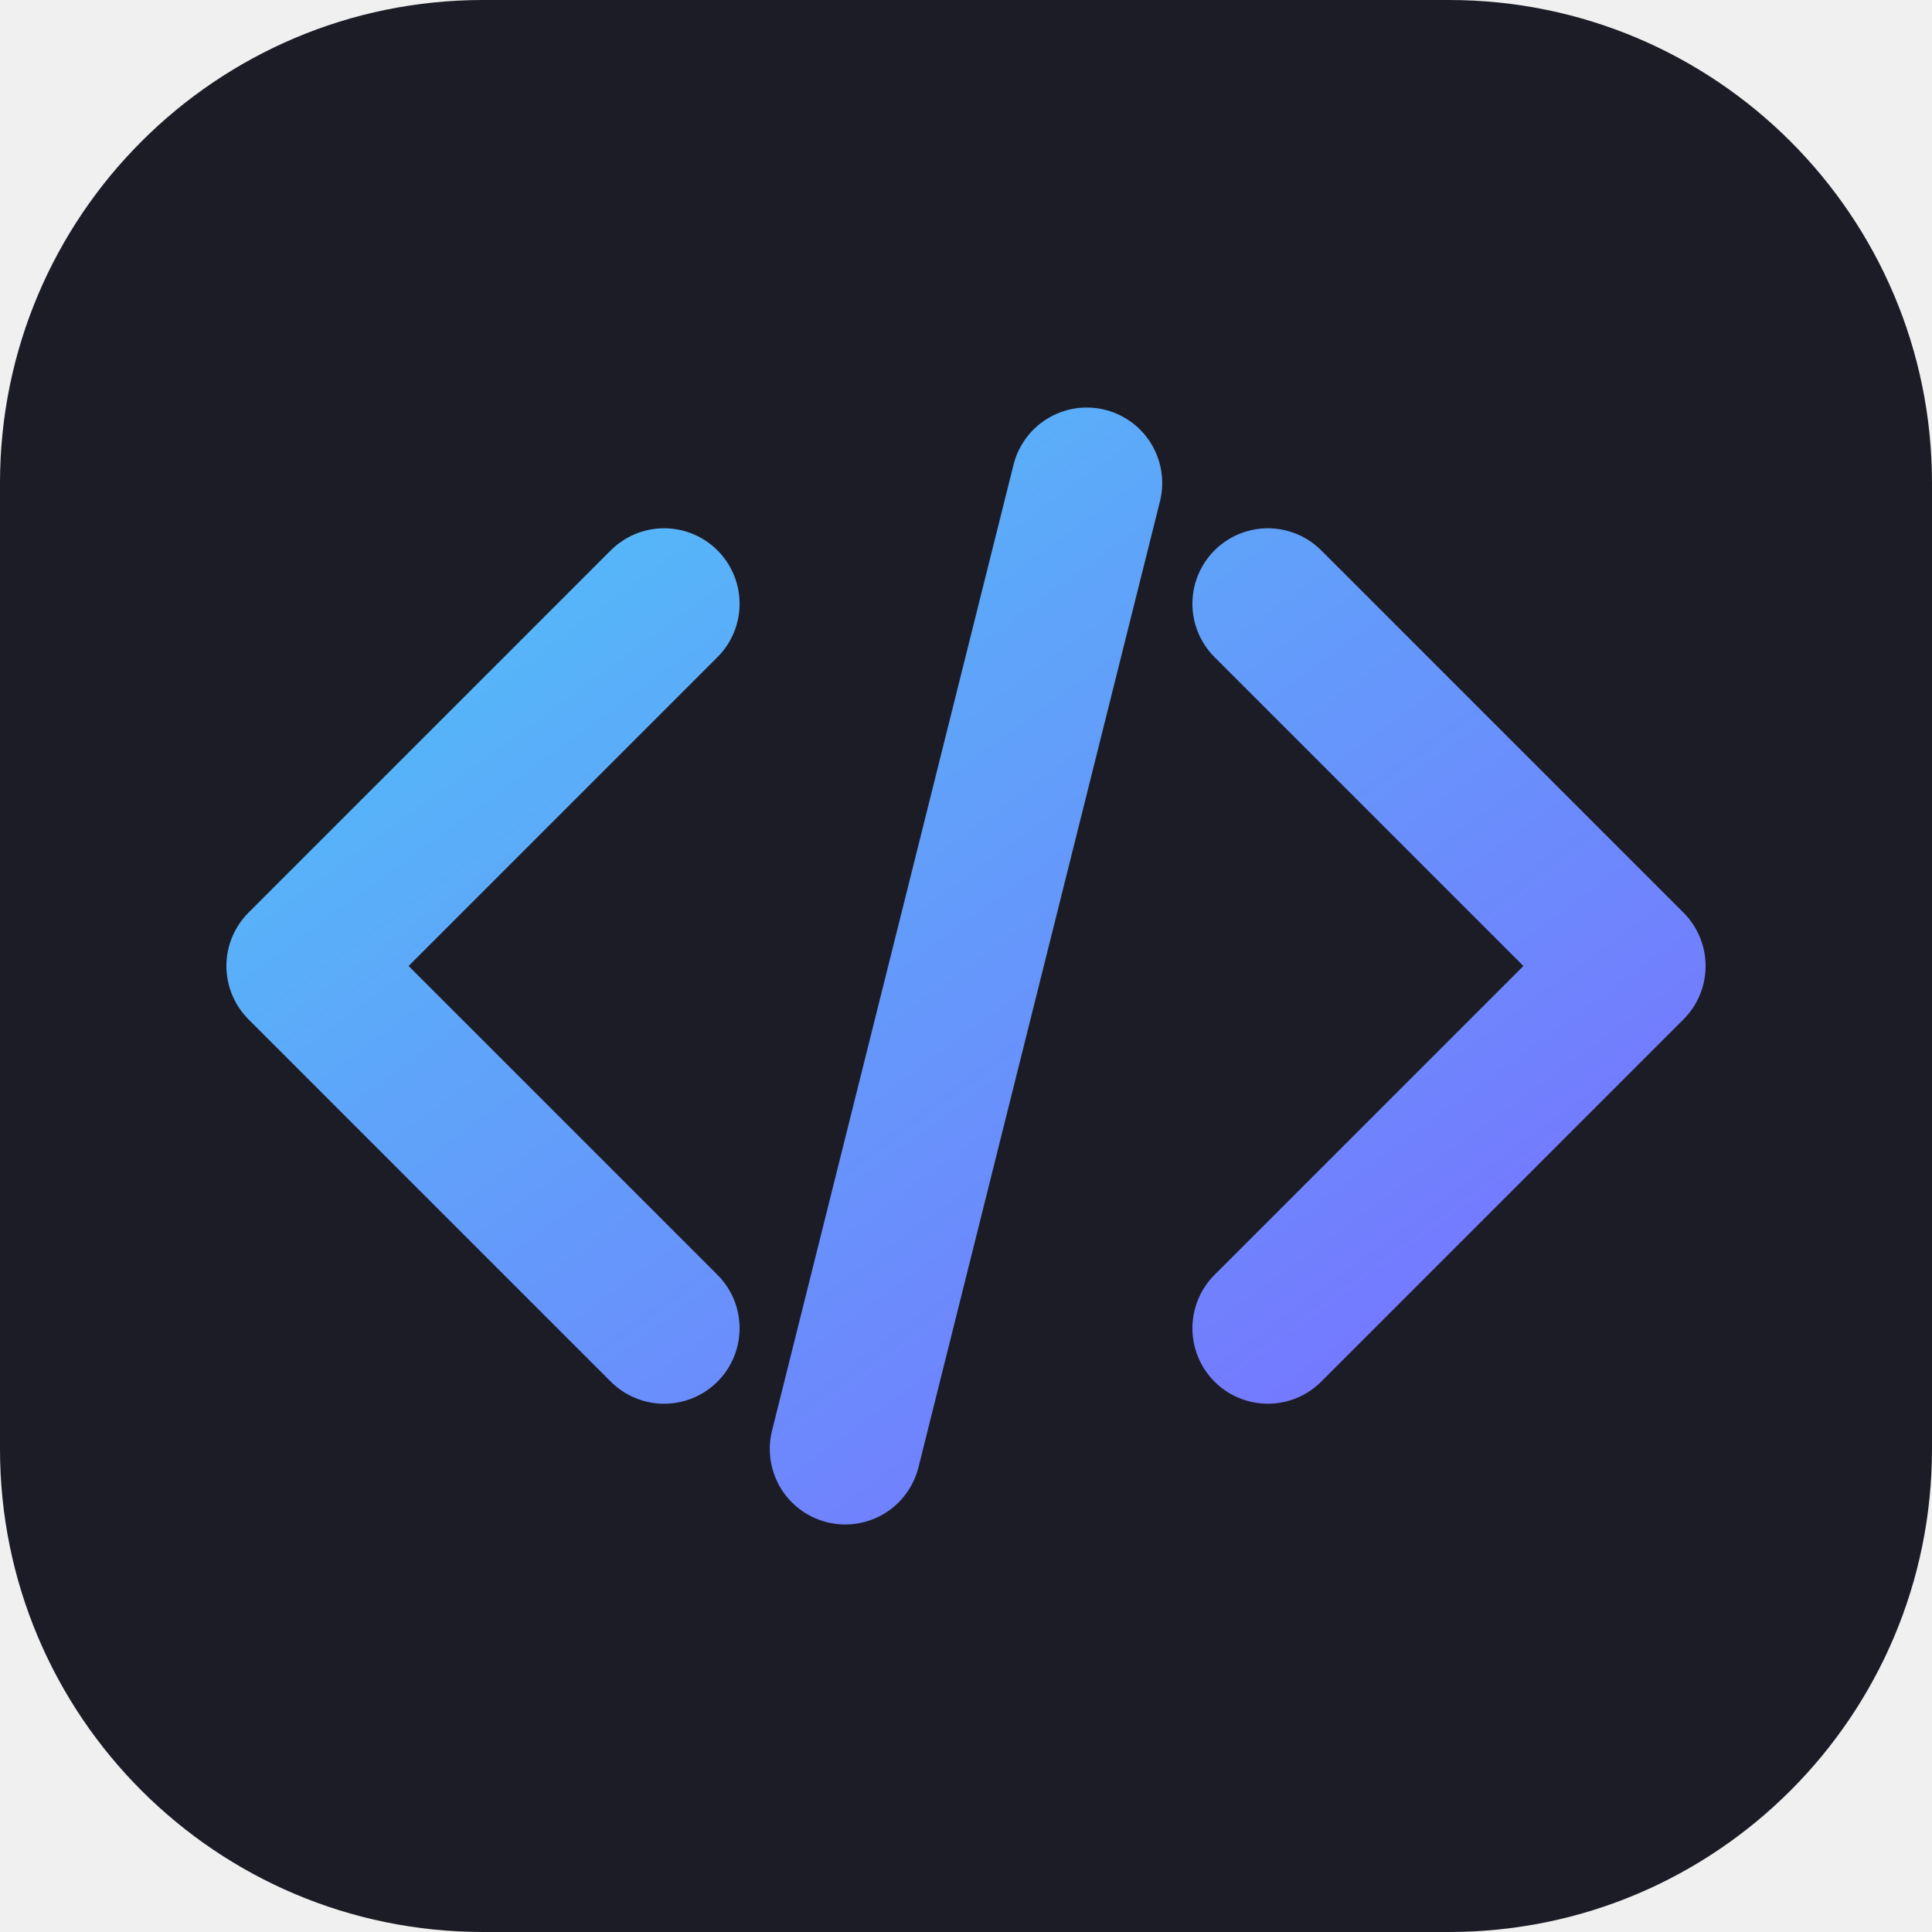
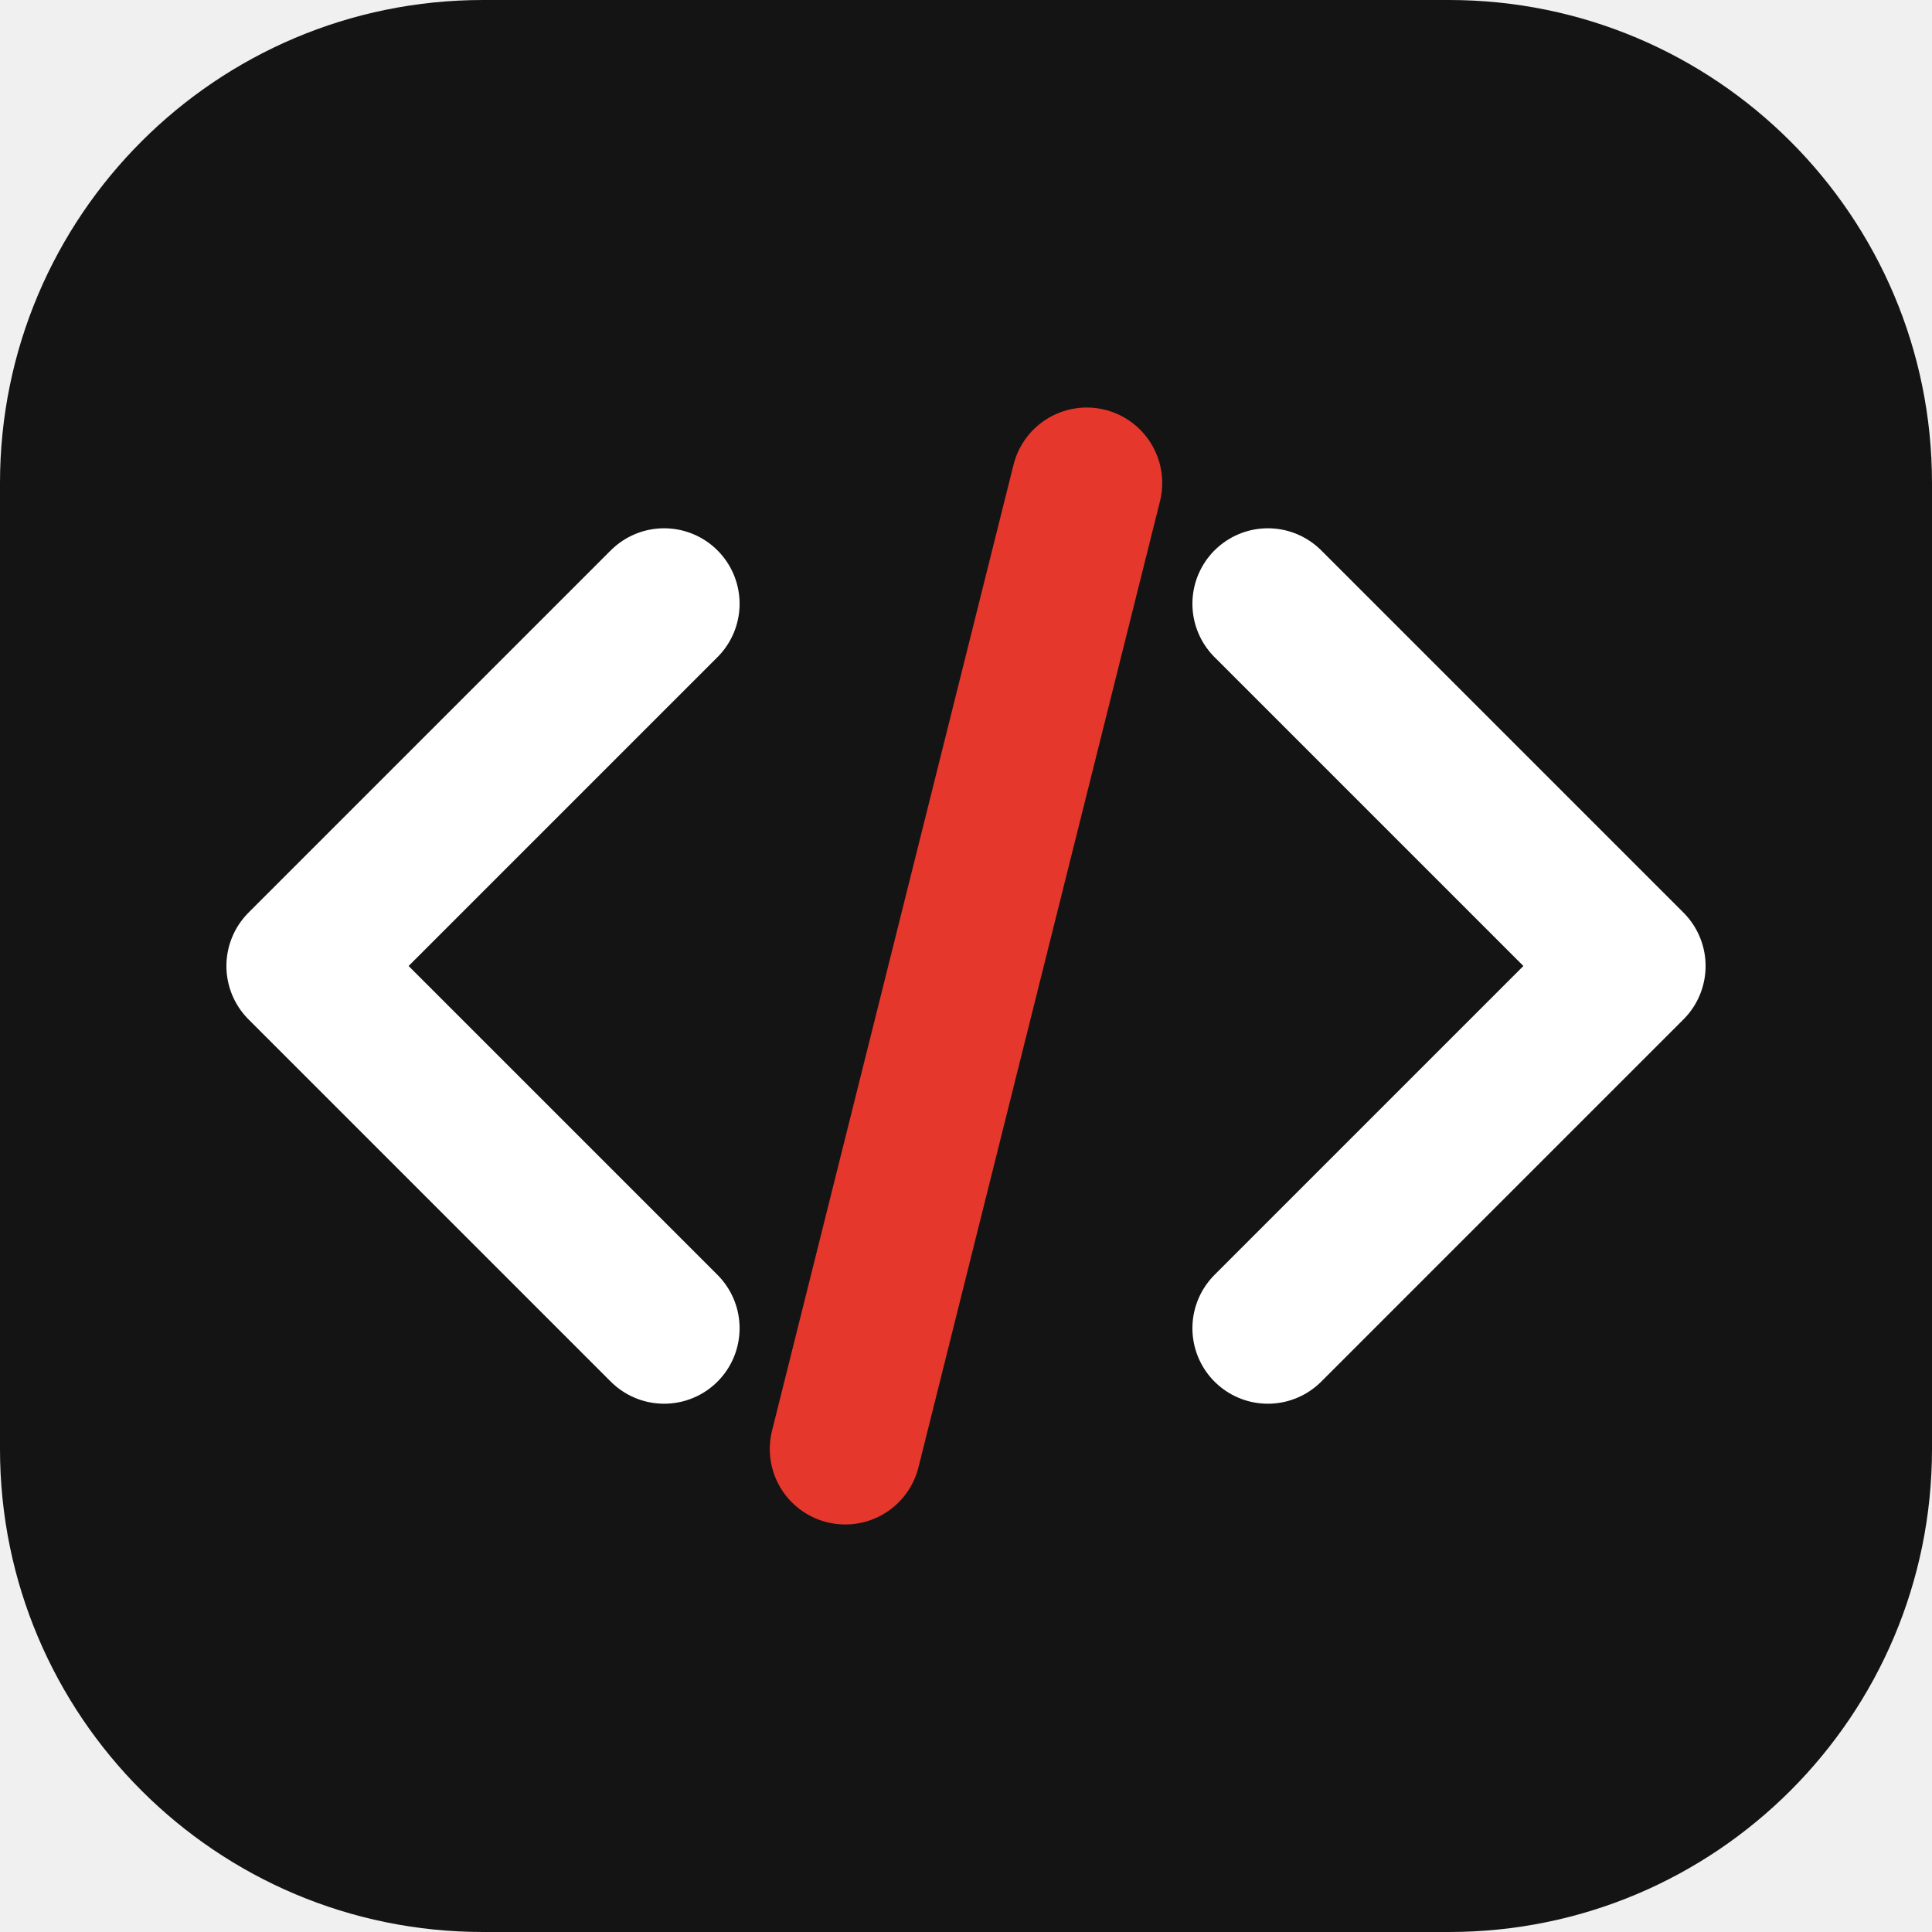
<svg xmlns="http://www.w3.org/2000/svg" viewBox="0 0 64 64">
-   <defs>
-     <linearGradient id="g" x1="0" y1="0" x2="1" y2="1">
-       <stop offset="0" stop-color="#4fc3f7" />
-       <stop offset="1" stop-color="#7b6cff" />
-     </linearGradient>
-   </defs>
-   <rect width="64" height="64" rx="16" fill="#1c1c26" />
-   <g fill="none" stroke="url(#g)" stroke-width="5" stroke-linecap="round" stroke-linejoin="round">
-     <path d="M22 20 10 32l12 12M42 20l12 12-12 12M36 16l-8 32" />
+   <rect width="64" height="64" rx="16" fill="#141414" />
+   <g fill="none" stroke-width="5" stroke-linecap="round" stroke-linejoin="round">
+     <path d="M22 20 10 32l12 12M42 20l12 12-12 12" stroke="#ffffff" />
+     <path d="M36 16l-8 32" stroke="#e5372c" />
  </g>
</svg>
